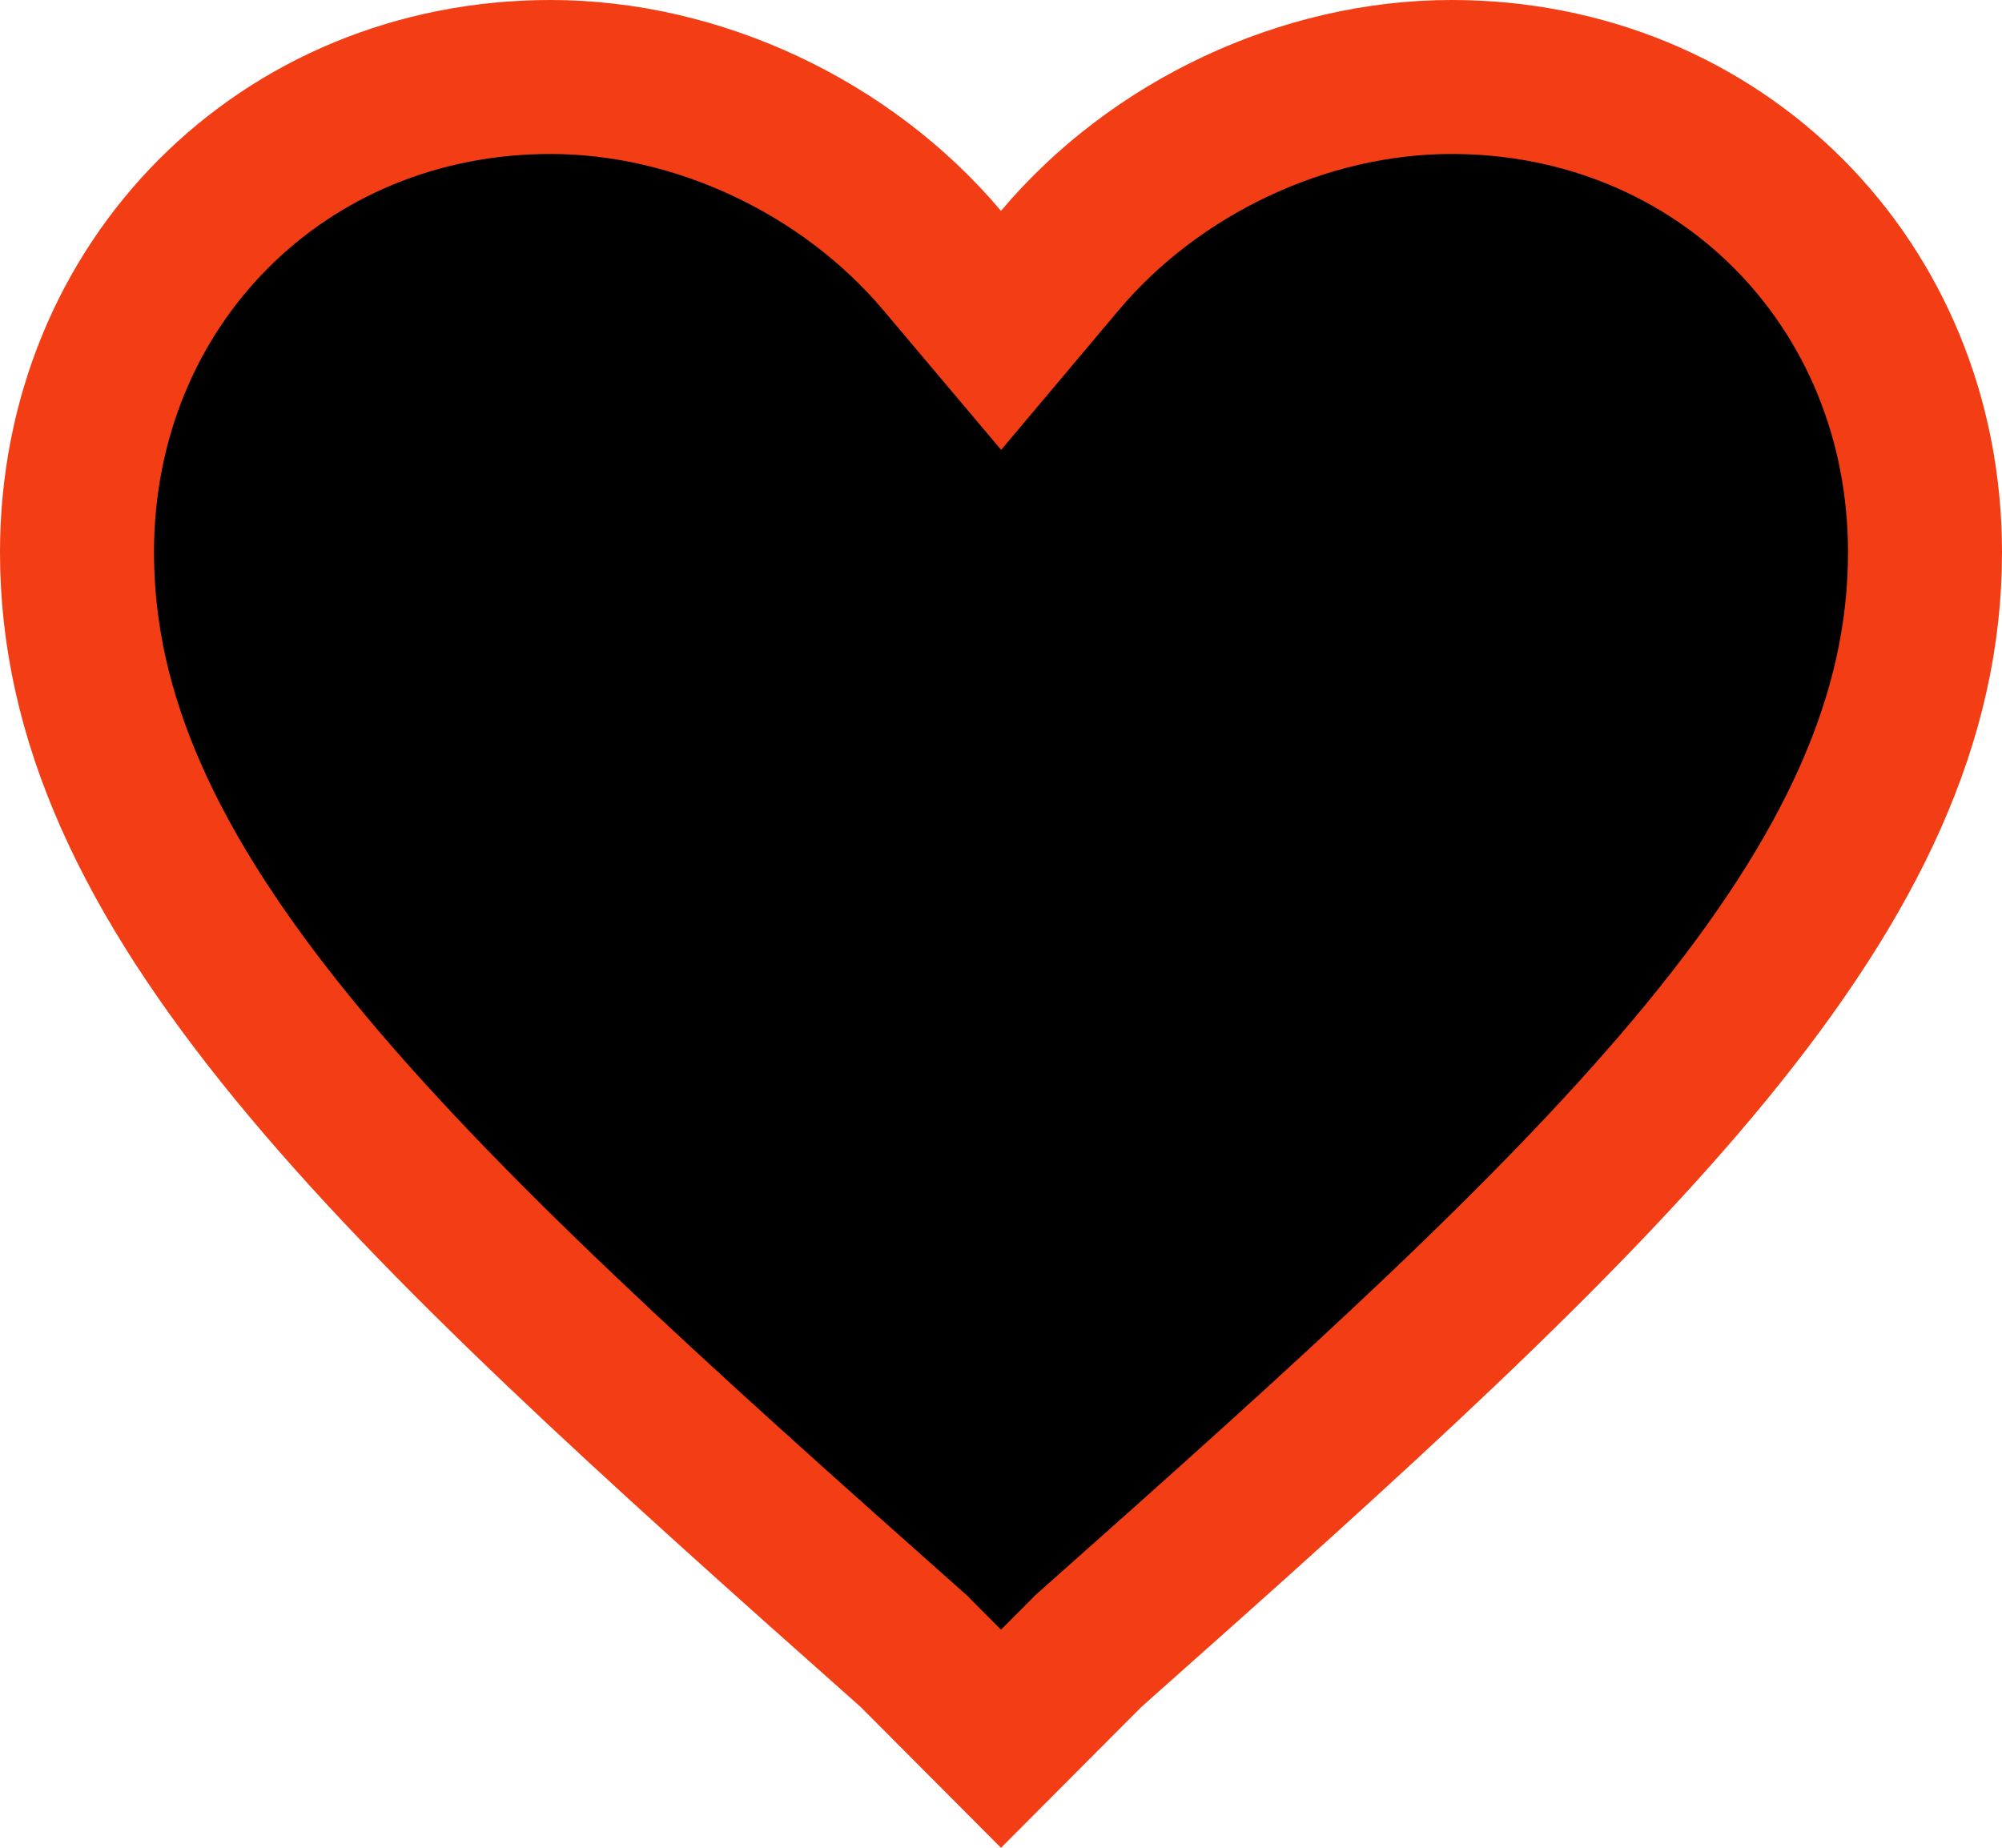
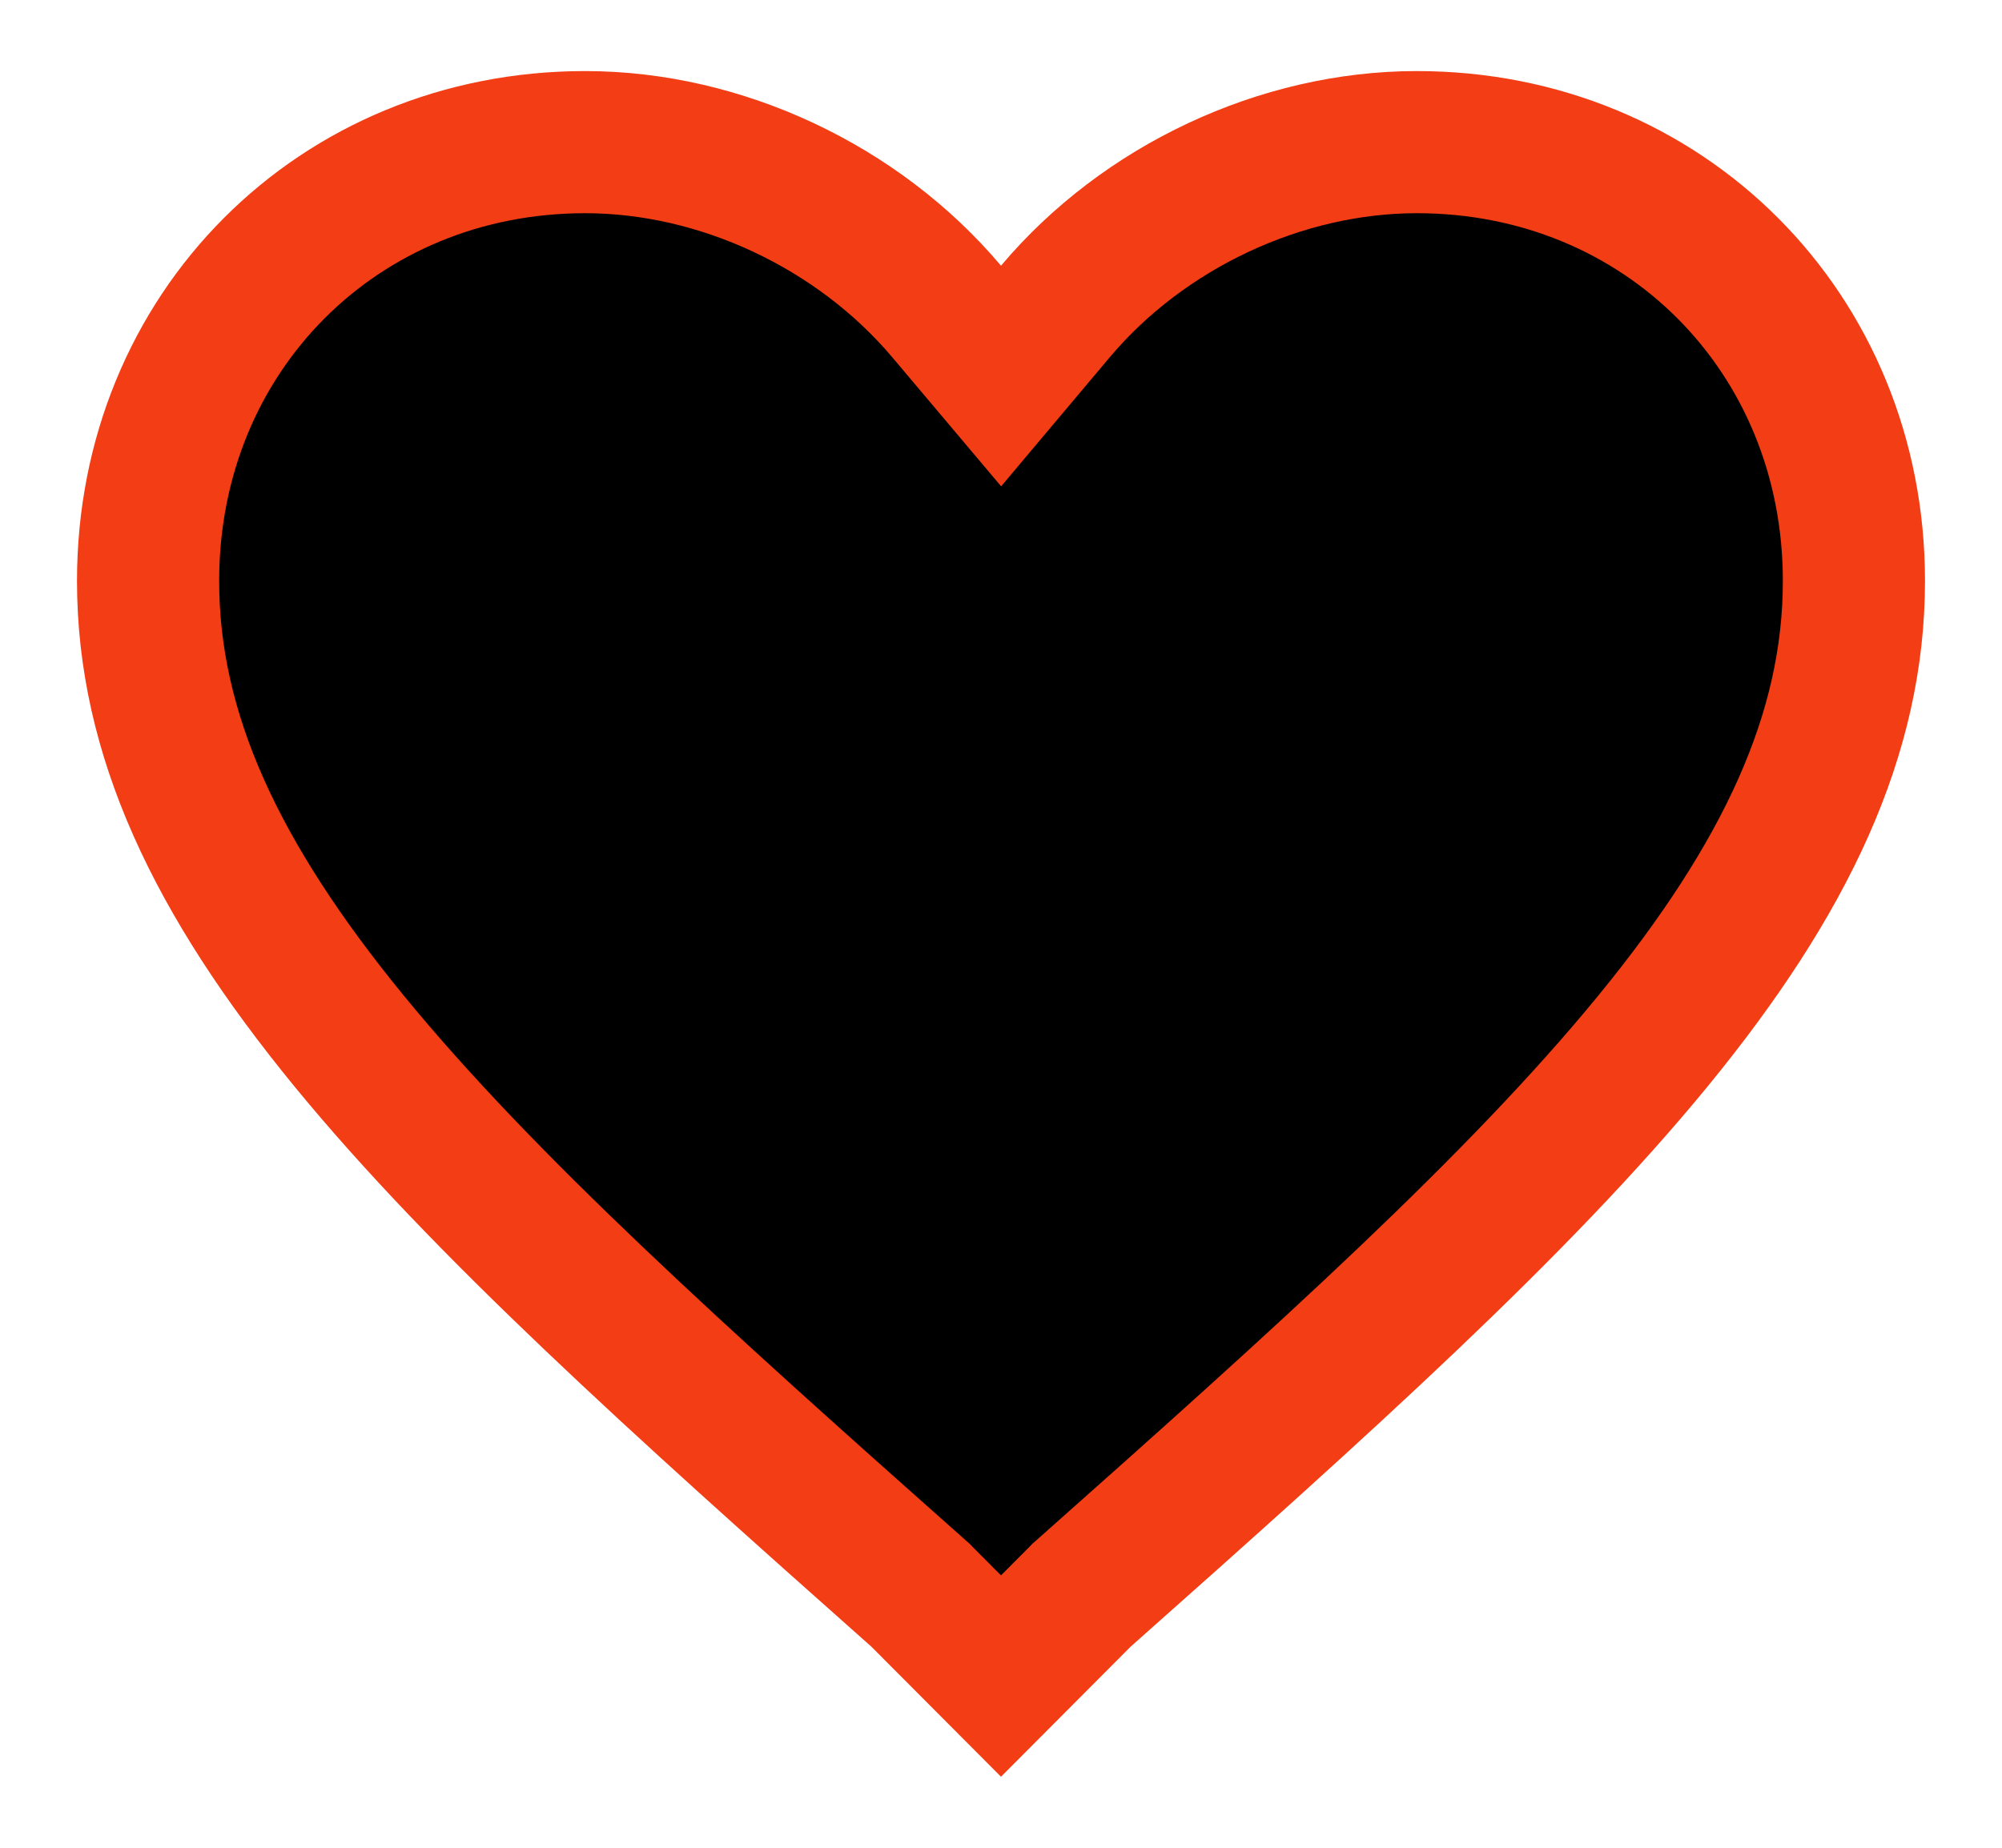
- <svg xmlns="http://www.w3.org/2000/svg" width="26" height="24" viewBox="0 0 26 24" fill="currentColor">
+ <svg xmlns="http://www.w3.org/2000/svg" width="26" height="24" viewBox="-1 -1 28 26" fill="currentColor">
  <path d="M13 22.584L11.888 21.468L11.867 21.446L11.844 21.426C8.447 18.411 5.718 15.955 3.829 13.649C1.951 11.356 1 9.326 1 7.174C1 3.68 3.675 1 7.15 1C9.06 1 10.992 1.909 12.236 3.384L13.001 4.291L13.765 3.383C15.005 1.91 16.94 1 18.85 1C22.325 1 25 3.68 25 7.174C25 9.326 24.049 11.356 22.172 13.649C20.282 15.956 17.553 18.411 14.156 21.426L14.133 21.446L14.112 21.468L13 22.584Z" stroke="#F23D15" stroke-width="2" />
</svg>
